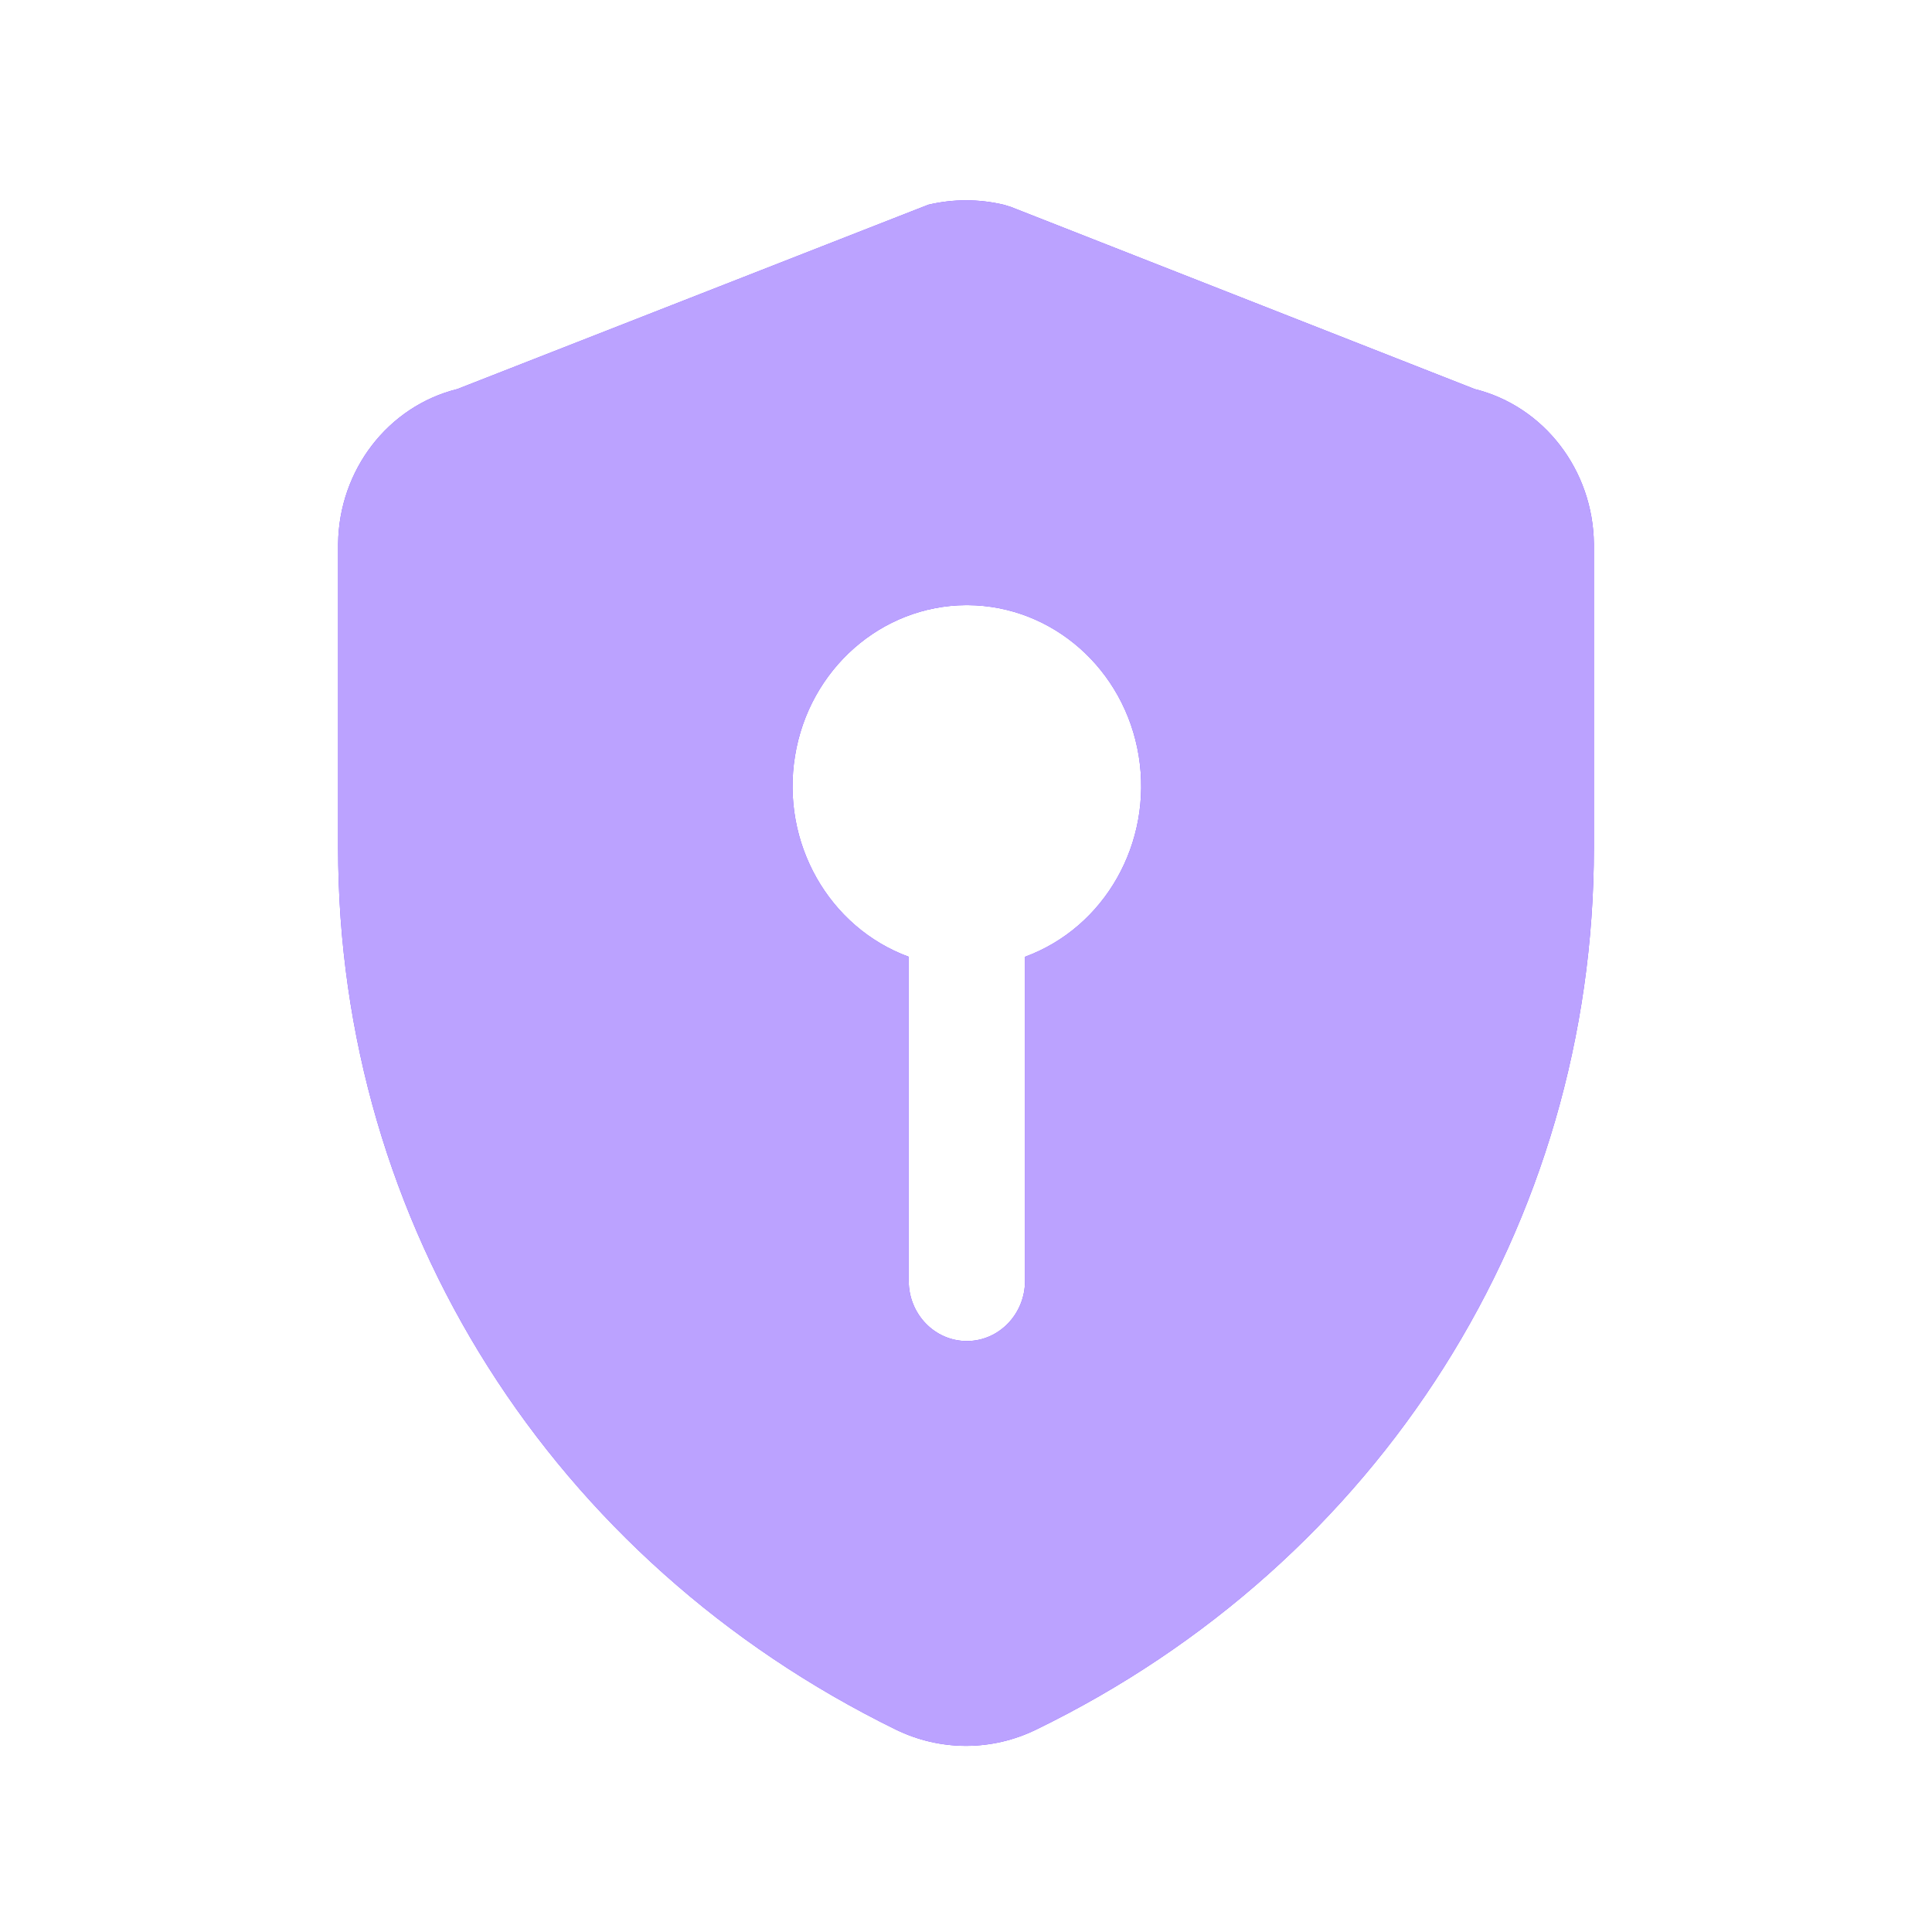
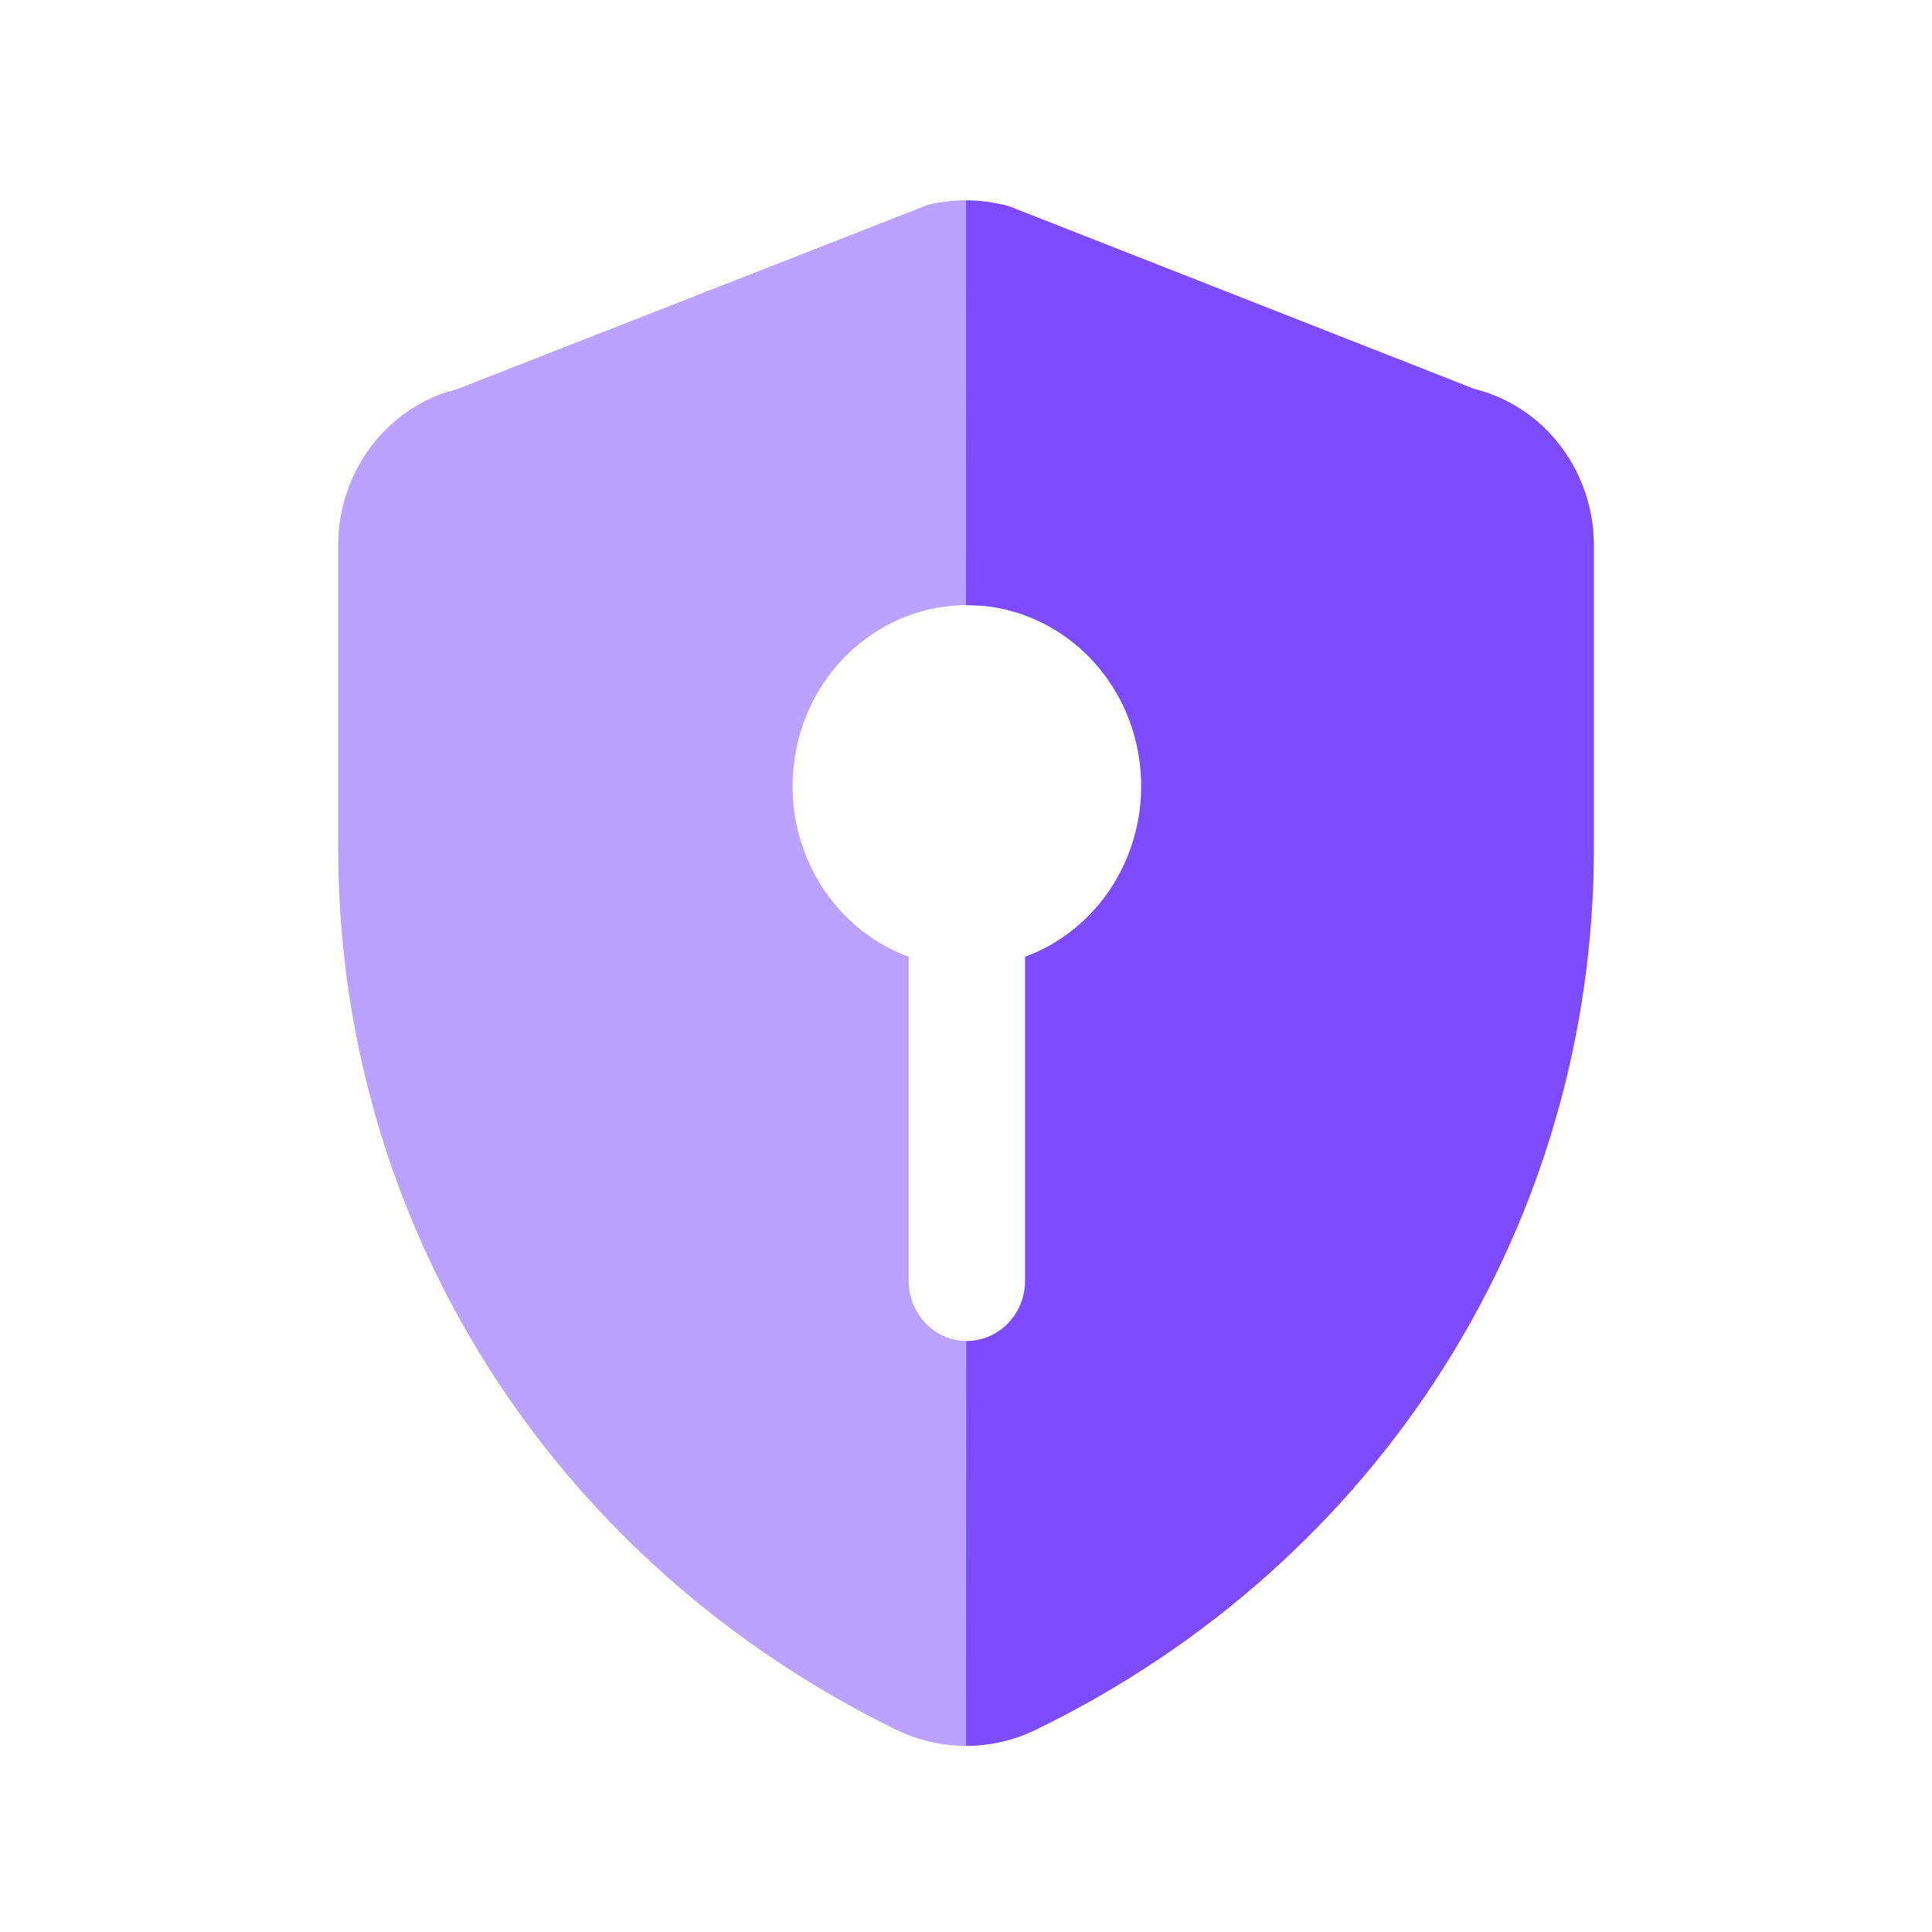
<svg xmlns="http://www.w3.org/2000/svg" width="20px" height="20px" viewBox="0 0 20 20" version="1.1">
  <g id="Dashboard" stroke="none" stroke-width="1" fill="none" fill-rule="evenodd">
-     <g id="00-切图" transform="translate(-1259, -299)" fill-rule="nonzero">
-       <g id="编组-8" transform="translate(1259, 299)">
-         <g id="权限" transform="translate(3.5, 1.073444)">
-           <path d="M6.109,1.046 C6.366,0.985 6.634,0.985 6.891,1.046 L6.891,1.046 L6.963,1.068 L11.766,2.954 C12.483,3.132 12.992,3.792 13,4.557 L13,4.557 L13,7.702 C13,11.6 10.785,15.101 7.227,16.831 C6.767,17.056 6.233,17.056 5.773,16.831 C2.212,15.086 0,11.603 0,7.702 L0,7.702 L0,4.557 C0.008,3.792 0.517,3.132 1.234,2.954 L1.234,2.954 Z M6.518,5.191 L6.5,5.191 C5.623,5.196 4.876,5.855 4.73,6.752 C4.583,7.65 5.08,8.527 5.907,8.831 L5.907,12.185 C5.907,12.53 6.176,12.809 6.509,12.809 C6.841,12.809 7.111,12.53 7.111,12.185 L7.111,8.831 C7.938,8.527 8.434,7.65 8.288,6.752 C8.142,5.855 7.395,5.196 6.518,5.191 Z" id="形状结合" fill="#7D4CFF" />
+     <g id="00-Icon、DropDown" transform="translate(-619, -330)" fill-rule="nonzero">
+       <g id="编组-8" transform="translate(619, 330)">
+         <g id="权限" transform="translate(3.5, 2.073444)">
+           <path d="M6.736,0.017 L6.891,0.046 L6.963,0.068 L11.766,1.954 C12.435,2.12 12.923,2.706 12.992,3.406 L13,3.557 L13,6.702 C13,10.6 10.785,14.101 7.227,15.831 C6.997,15.944 6.748,16 6.5,16 L6.501,11.809 C6.841,11.809 7.111,11.53 7.111,11.185 L7.111,7.831 C7.938,7.527 8.434,6.65 8.288,5.752 C8.151,4.907 7.481,4.274 6.671,4.198 L6.5,4.191 L6.5,0 L6.618,0.004 L6.618,0.004 L6.736,0.017 Z" id="路径" fill="#7D4CFF" />
          <g id="形状结合" fill="#BBA2FF">
-             <path d="M6.109,1.046 C6.366,0.985 6.634,0.985 6.891,1.046 L6.891,1.046 L6.963,1.068 L11.766,2.954 C12.483,3.132 12.992,3.792 13,4.557 L13,4.557 L13,7.702 C13,11.6 10.785,15.101 7.227,16.831 C6.767,17.056 6.233,17.056 5.773,16.831 C2.212,15.086 0,11.603 0,7.702 L0,7.702 L0,4.557 C0.008,3.792 0.517,3.132 1.234,2.954 L1.234,2.954 Z M6.518,5.191 L6.5,5.191 C5.623,5.196 4.876,5.855 4.73,6.752 C4.583,7.65 5.08,8.527 5.907,8.831 L5.907,12.185 C5.907,12.53 6.176,12.809 6.509,12.809 C6.841,12.809 7.111,12.53 7.111,12.185 L7.111,8.831 C7.938,8.527 8.434,7.65 8.288,6.752 C8.142,5.855 7.395,5.196 6.518,5.191 Z" />
+             <path d="M6.501,0 L6.5,4.191 C5.623,4.196 4.876,4.855 4.73,5.752 C4.583,6.65 5.08,7.527 5.907,7.831 L5.907,11.185 C5.907,11.527 6.172,11.805 6.501,11.809 L6.501,16 C6.252,16 6.004,15.944 5.773,15.831 C2.306,14.132 0.117,10.785 0.005,7.009 L0,6.702 L0,3.557 C0.008,2.843 0.451,2.22 1.093,1.996 L1.234,1.954 L6.109,0.046 C6.238,0.015 6.369,0 6.501,0 Z" id="路径" />
          </g>
        </g>
      </g>
    </g>
  </g>
</svg>
